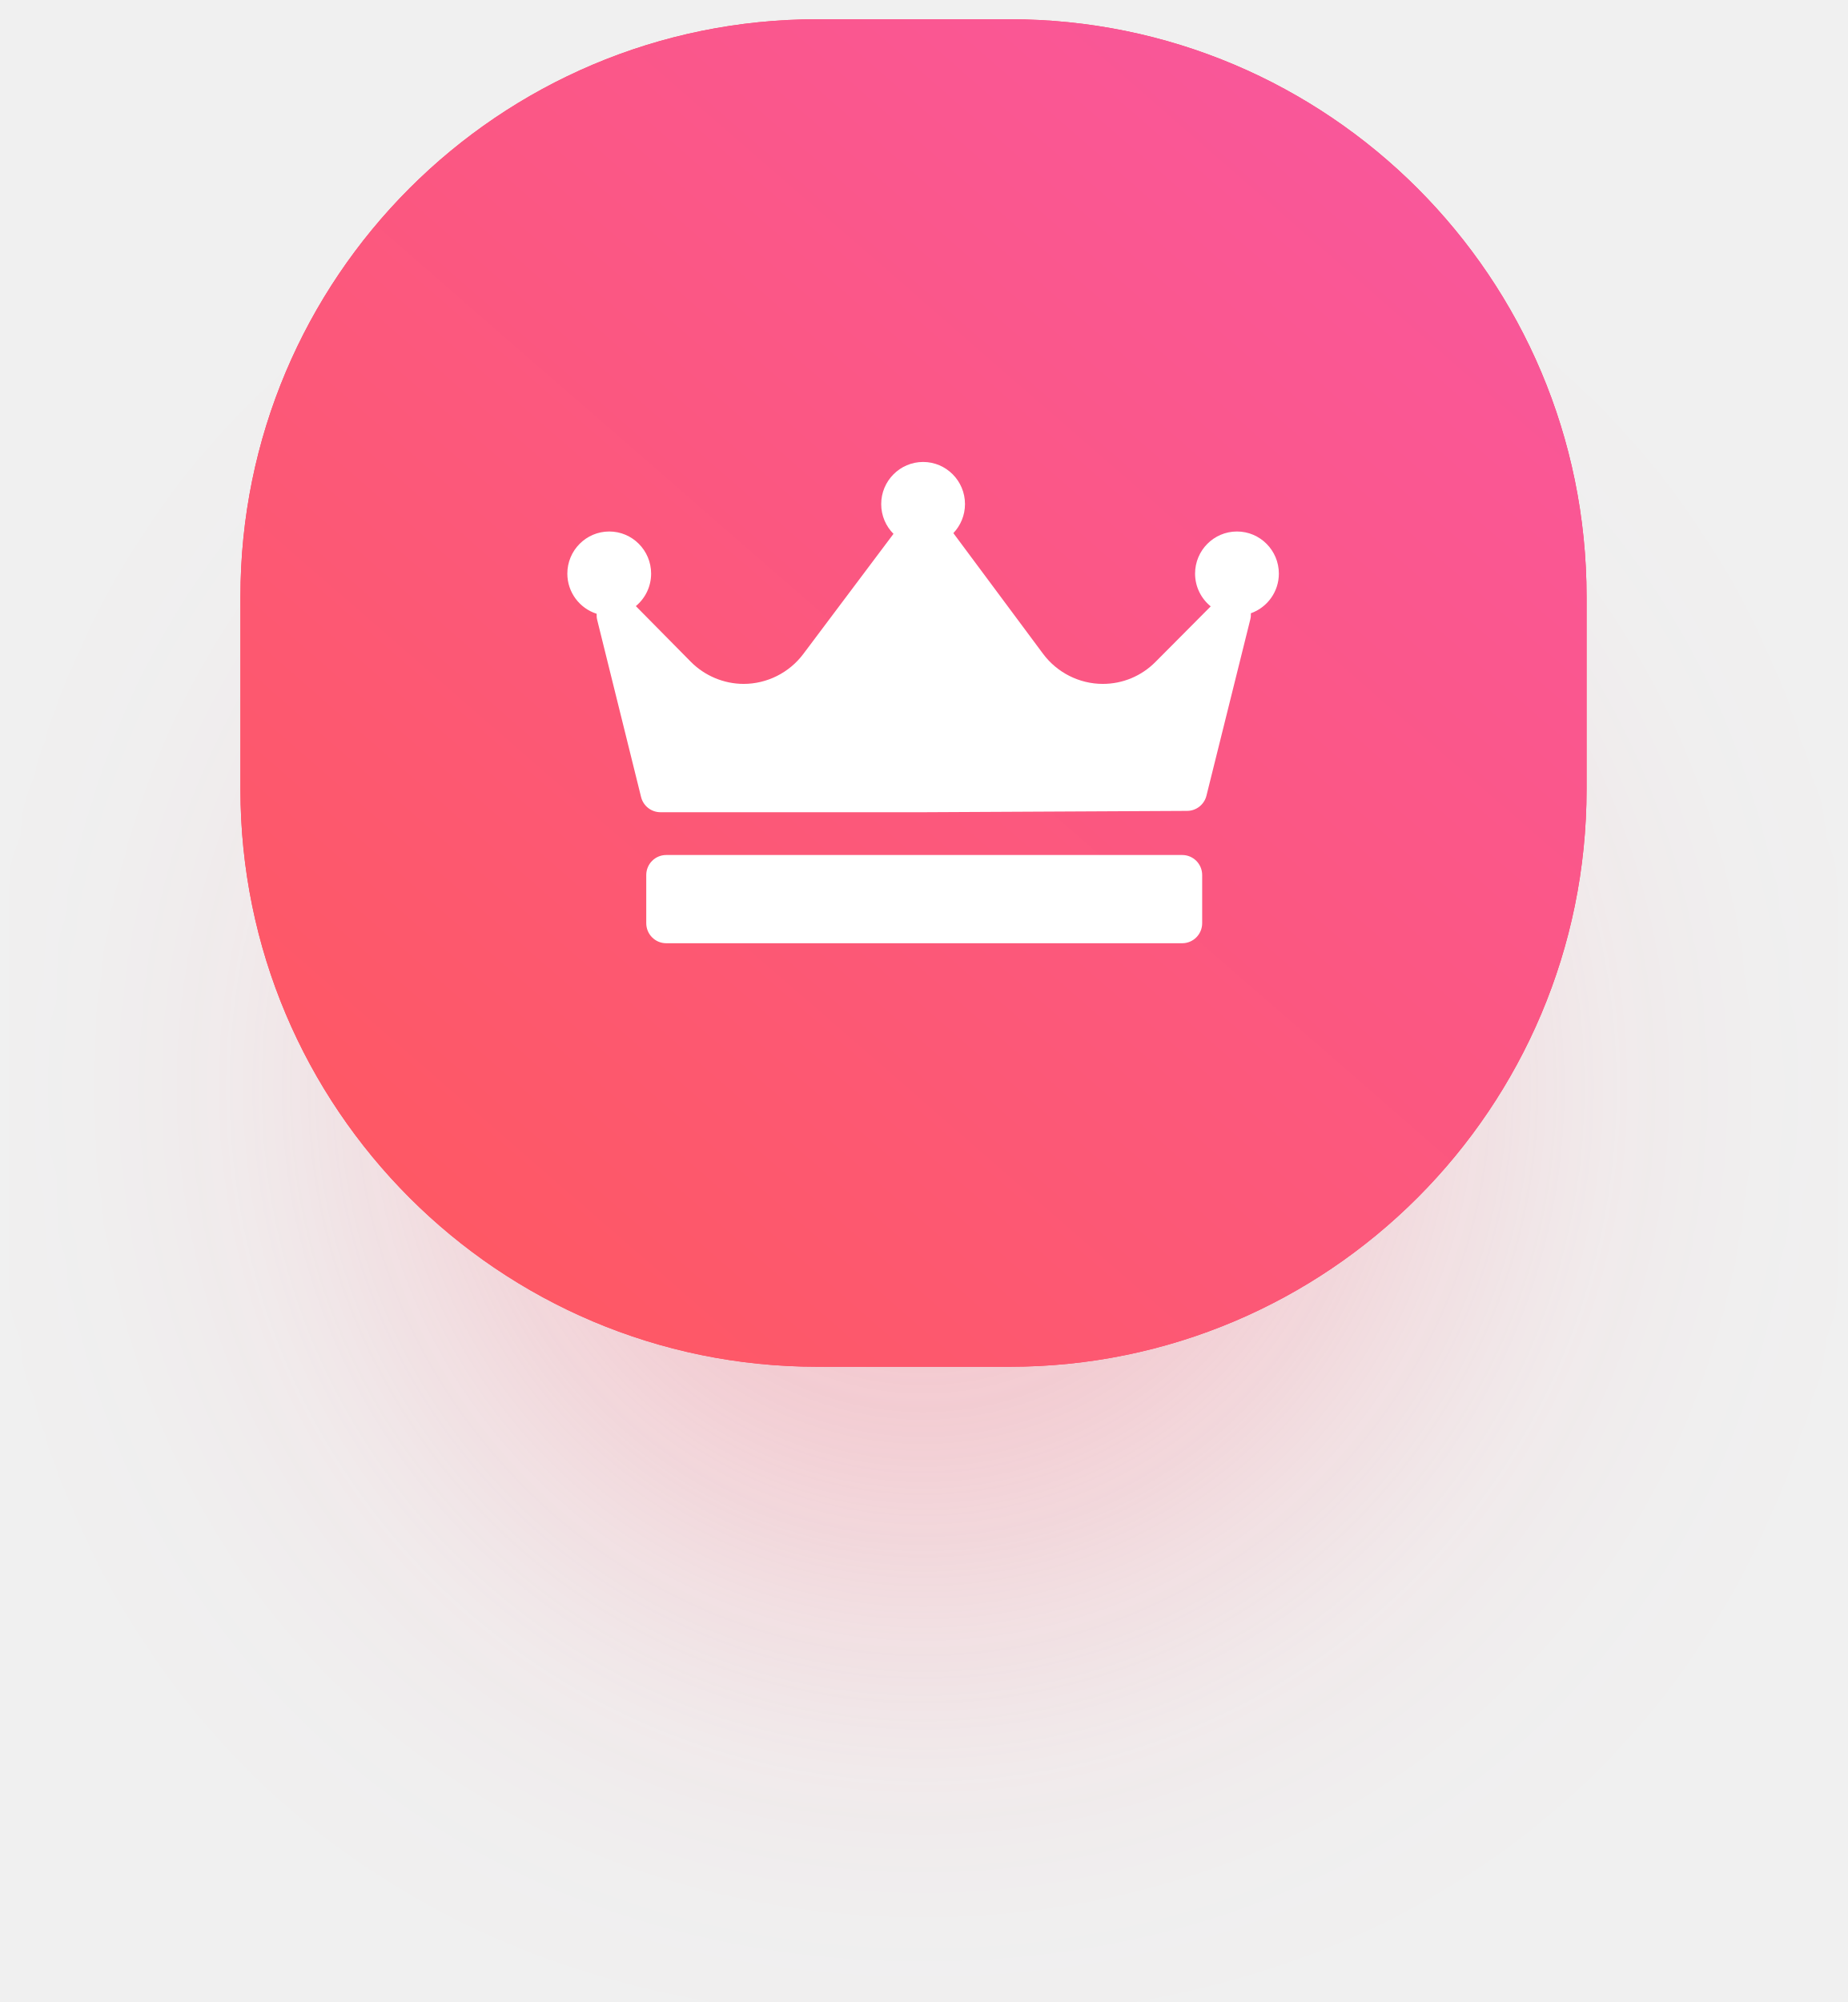
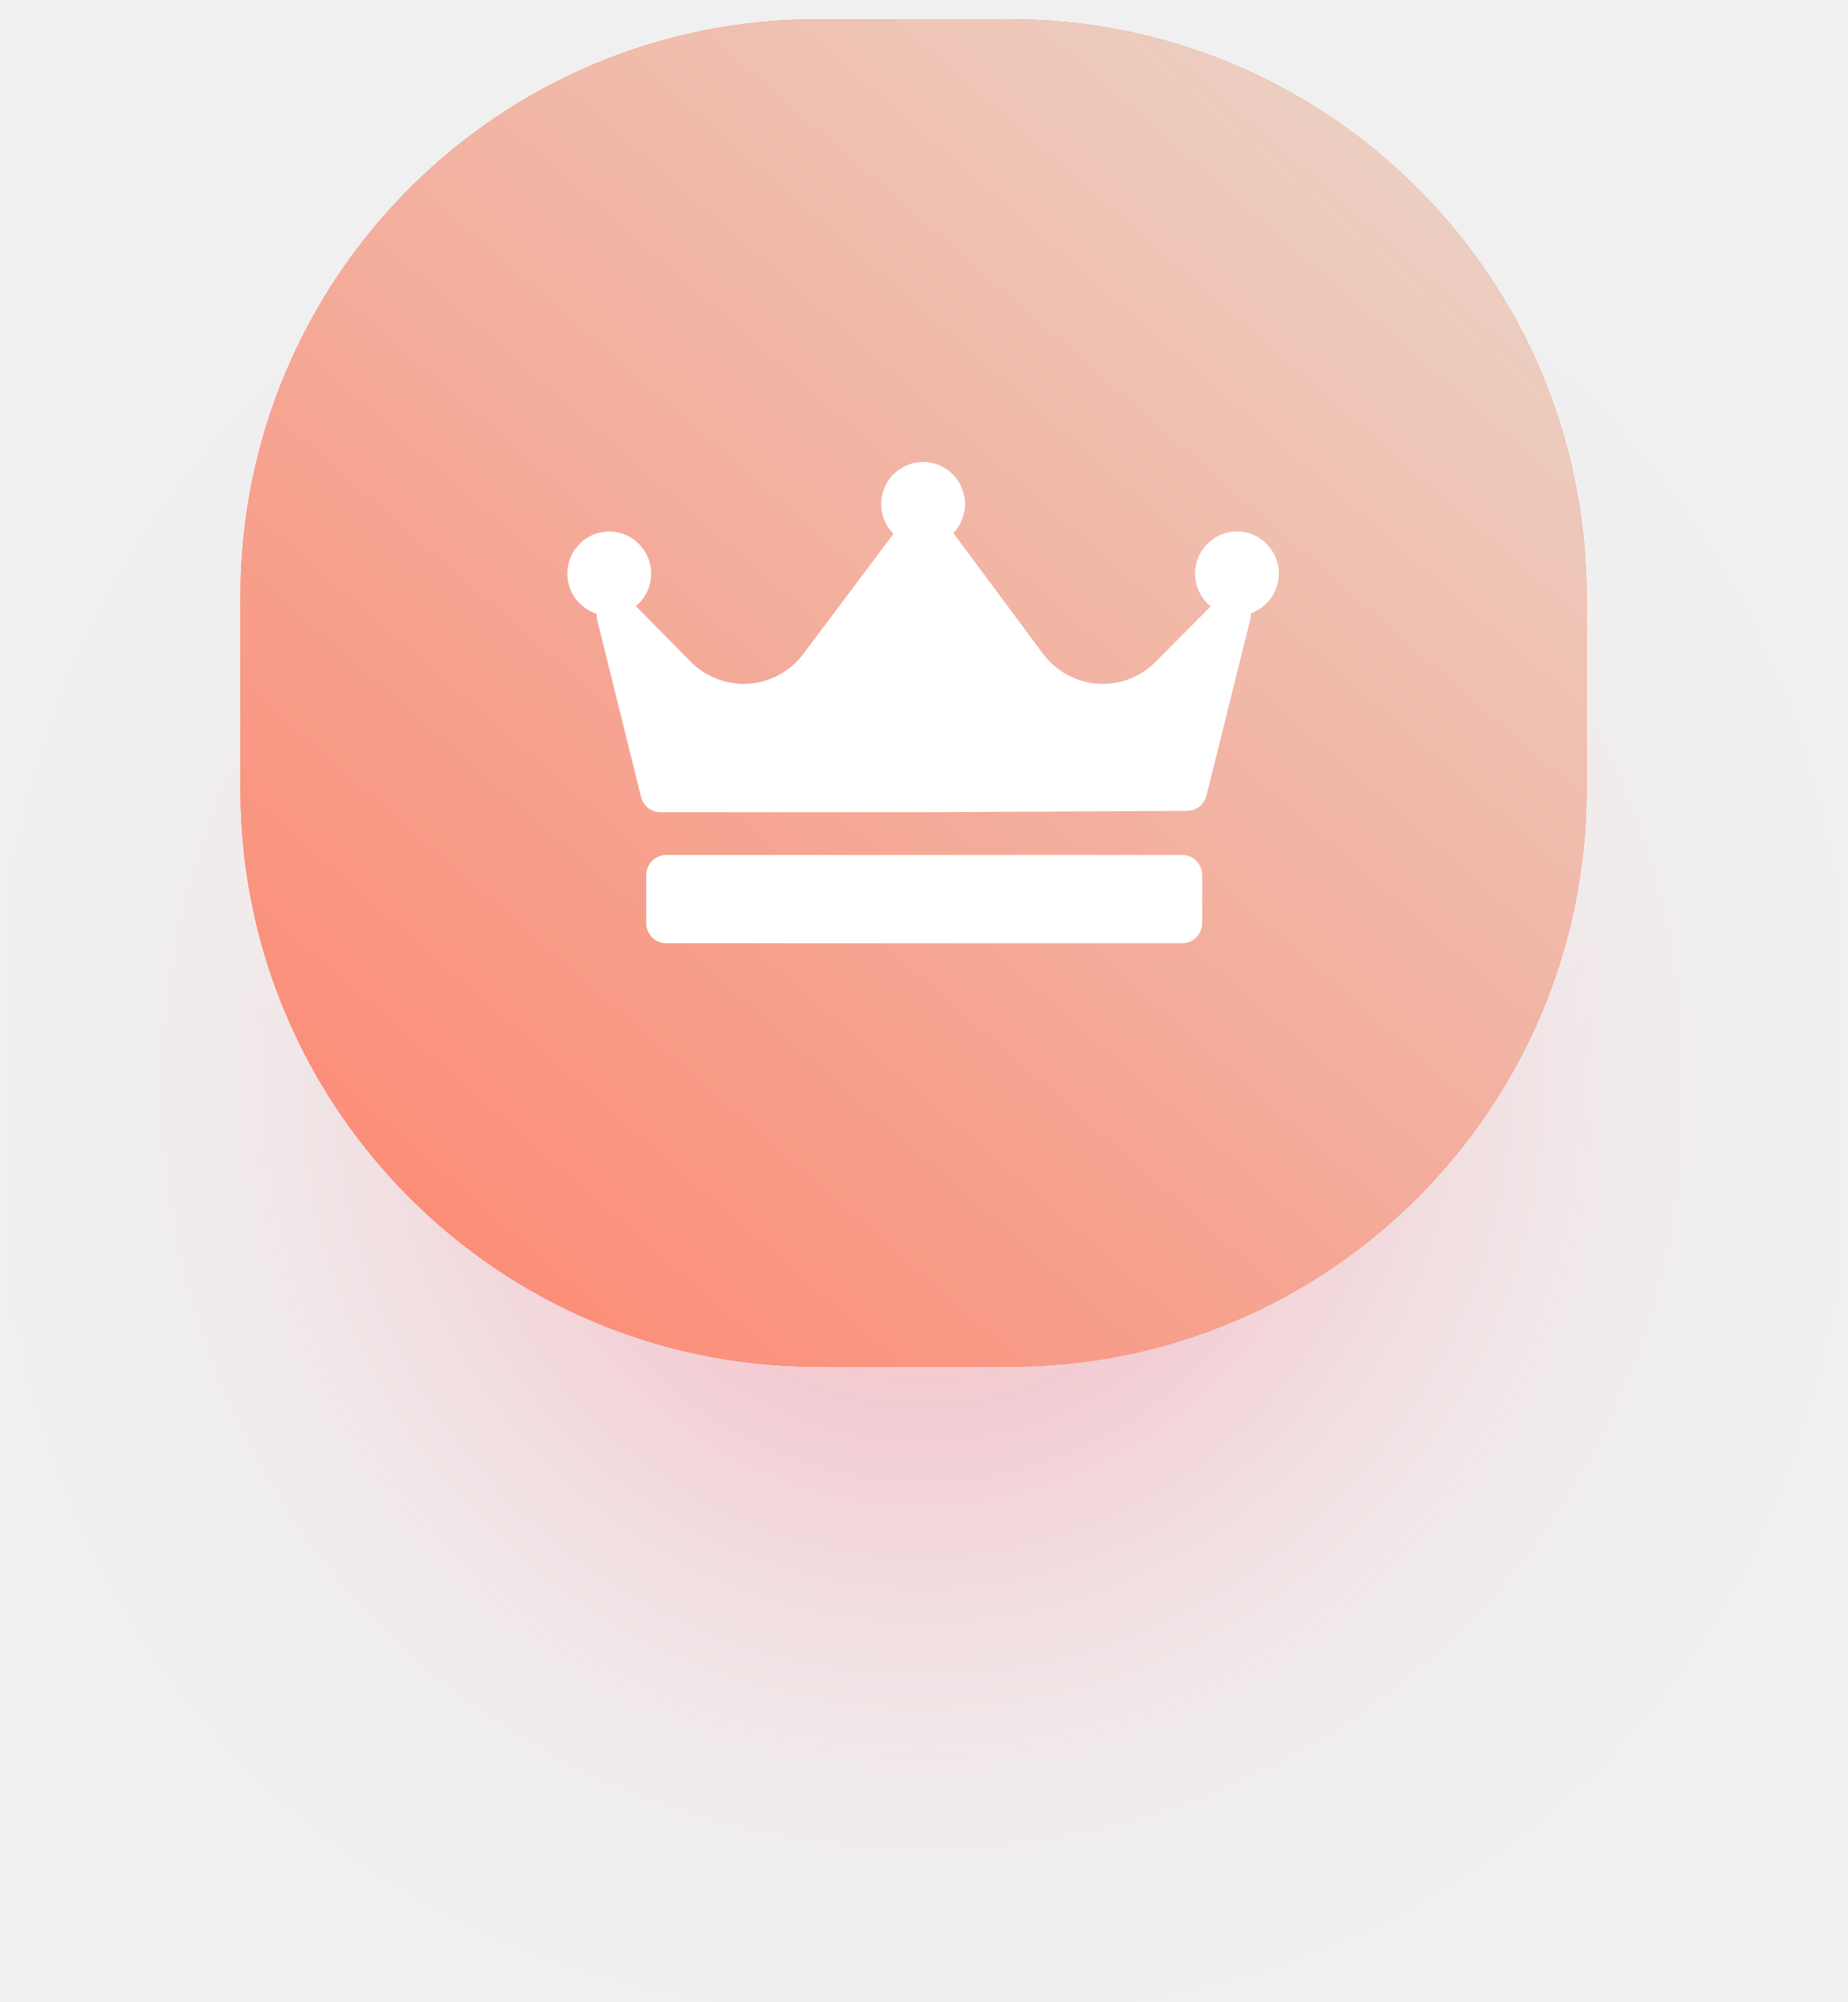
<svg xmlns="http://www.w3.org/2000/svg" width="96" height="104" viewBox="0 0 96 104" fill="none">
  <g filter="url(#filter0_d)">
-     <path fill-rule="evenodd" clip-rule="evenodd" d="M47.96 17C62.582 17 74.436 28.864 74.436 43.5C74.436 58.135 62.582 70 47.96 70C33.337 70 21.483 58.135 21.483 43.5C21.483 28.864 33.337 17 47.96 17Z" fill="#FF4361" />
+     <path fill-rule="evenodd" clip-rule="evenodd" d="M47.96 17C62.582 17 74.436 28.864 74.436 43.5C74.436 58.135 62.582 70 47.96 70C33.337 70 21.483 58.135 21.483 43.5C21.483 28.864 33.337 17 47.96 17Z" fill="#FF7E67" />
  </g>
-   <path fill-rule="evenodd" clip-rule="evenodd" d="M42.465 1H52.456C69.01 1 82.43 14.431 82.43 31V41C82.43 57.568 69.01 71 52.456 71H42.465C25.912 71 12.492 57.568 12.492 41V31C12.492 14.431 25.912 1 42.465 1Z" fill="#FF4361" />
+   <path fill-rule="evenodd" clip-rule="evenodd" d="M42.465 1H52.456C69.01 1 82.43 14.431 82.43 31V41C82.43 57.568 69.01 71 52.456 71H42.465C25.912 71 12.492 57.568 12.492 41V31C12.492 14.431 25.912 1 42.465 1Z" fill="#FF7E67" />
  <path fill-rule="evenodd" clip-rule="evenodd" d="M42.465 1H52.456C69.01 1 82.43 14.431 82.43 31V41C82.43 57.568 69.01 71 52.456 71H42.465C25.912 71 12.492 57.568 12.492 41V31C12.492 14.431 25.912 1 42.465 1Z" fill="url(#paint0_linear)" />
  <path fill-rule="evenodd" clip-rule="evenodd" d="M64.989 31.858C64.994 31.961 64.987 32.064 64.961 32.169L62.681 41.335C62.566 41.796 62.154 42.121 61.681 42.124L48 42.193C47.998 42.193 47.996 42.193 47.994 42.193H34.313C33.837 42.193 33.422 41.867 33.307 41.403L31.027 32.202C31.001 32.096 30.993 31.989 31 31.884C30.118 31.605 29.476 30.775 29.476 29.798C29.476 28.591 30.453 27.61 31.653 27.61C32.853 27.61 33.829 28.591 33.829 29.798C33.829 30.477 33.52 31.084 33.035 31.486L35.89 34.377C36.611 35.107 37.612 35.527 38.637 35.527C39.848 35.527 41.002 34.948 41.73 33.98L46.421 27.732C46.027 27.337 45.783 26.79 45.783 26.186C45.783 24.98 46.76 23.998 47.96 23.998C49.16 23.998 50.136 24.98 50.136 26.186C50.136 26.771 49.905 27.302 49.532 27.695C49.533 27.697 49.535 27.698 49.536 27.7L54.193 33.965C54.92 34.942 56.079 35.527 57.294 35.527C58.328 35.527 59.3 35.122 60.03 34.388L62.903 31.5C62.408 31.098 62.09 30.485 62.09 29.798C62.09 28.591 63.066 27.61 64.267 27.61C65.467 27.61 66.443 28.591 66.443 29.798C66.443 30.749 65.834 31.558 64.989 31.858ZM62.459 45.457C62.459 44.882 61.995 44.416 61.422 44.416H34.613C34.04 44.416 33.576 44.882 33.576 45.457V47.957C33.576 48.533 34.04 48.999 34.613 48.999H61.422C61.995 48.999 62.459 48.533 62.459 47.957V45.457Z" fill="white" />
  <defs>
    <filter id="filter0_d" x="0.483" y="9" width="94.952" height="95" filterUnits="userSpaceOnUse" color-interpolation-filters="sRGB">
      <feFlood flood-opacity="0" result="BackgroundImageFix" />
      <feColorMatrix in="SourceAlpha" type="matrix" values="0 0 0 0 0 0 0 0 0 0 0 0 0 0 0 0 0 0 127 0" />
      <feOffset dy="13" />
      <feGaussianBlur stdDeviation="10.5" />
      <feColorMatrix type="matrix" values="0 0 0 0 0.992 0 0 0 0 0.345 0 0 0 0 0.447 0 0 0 0.3 0" />
      <feBlend mode="normal" in2="BackgroundImageFix" result="effect1_dropShadow" />
      <feBlend mode="normal" in="SourceGraphic" in2="effect1_dropShadow" result="shape" />
    </filter>
    <linearGradient id="paint0_linear" x1="52.869" y1="113.413" x2="124.878" y2="30.651" gradientUnits="userSpaceOnUse">
-       <stop stop-color="#FF5858" />
-       <stop offset="1" stop-color="#F857A6" />
+       <stop stop-color="#FF7E67" />
+       <stop offset="1" stop-color="#E8DED2" />
    </linearGradient>
  </defs>
</svg>
